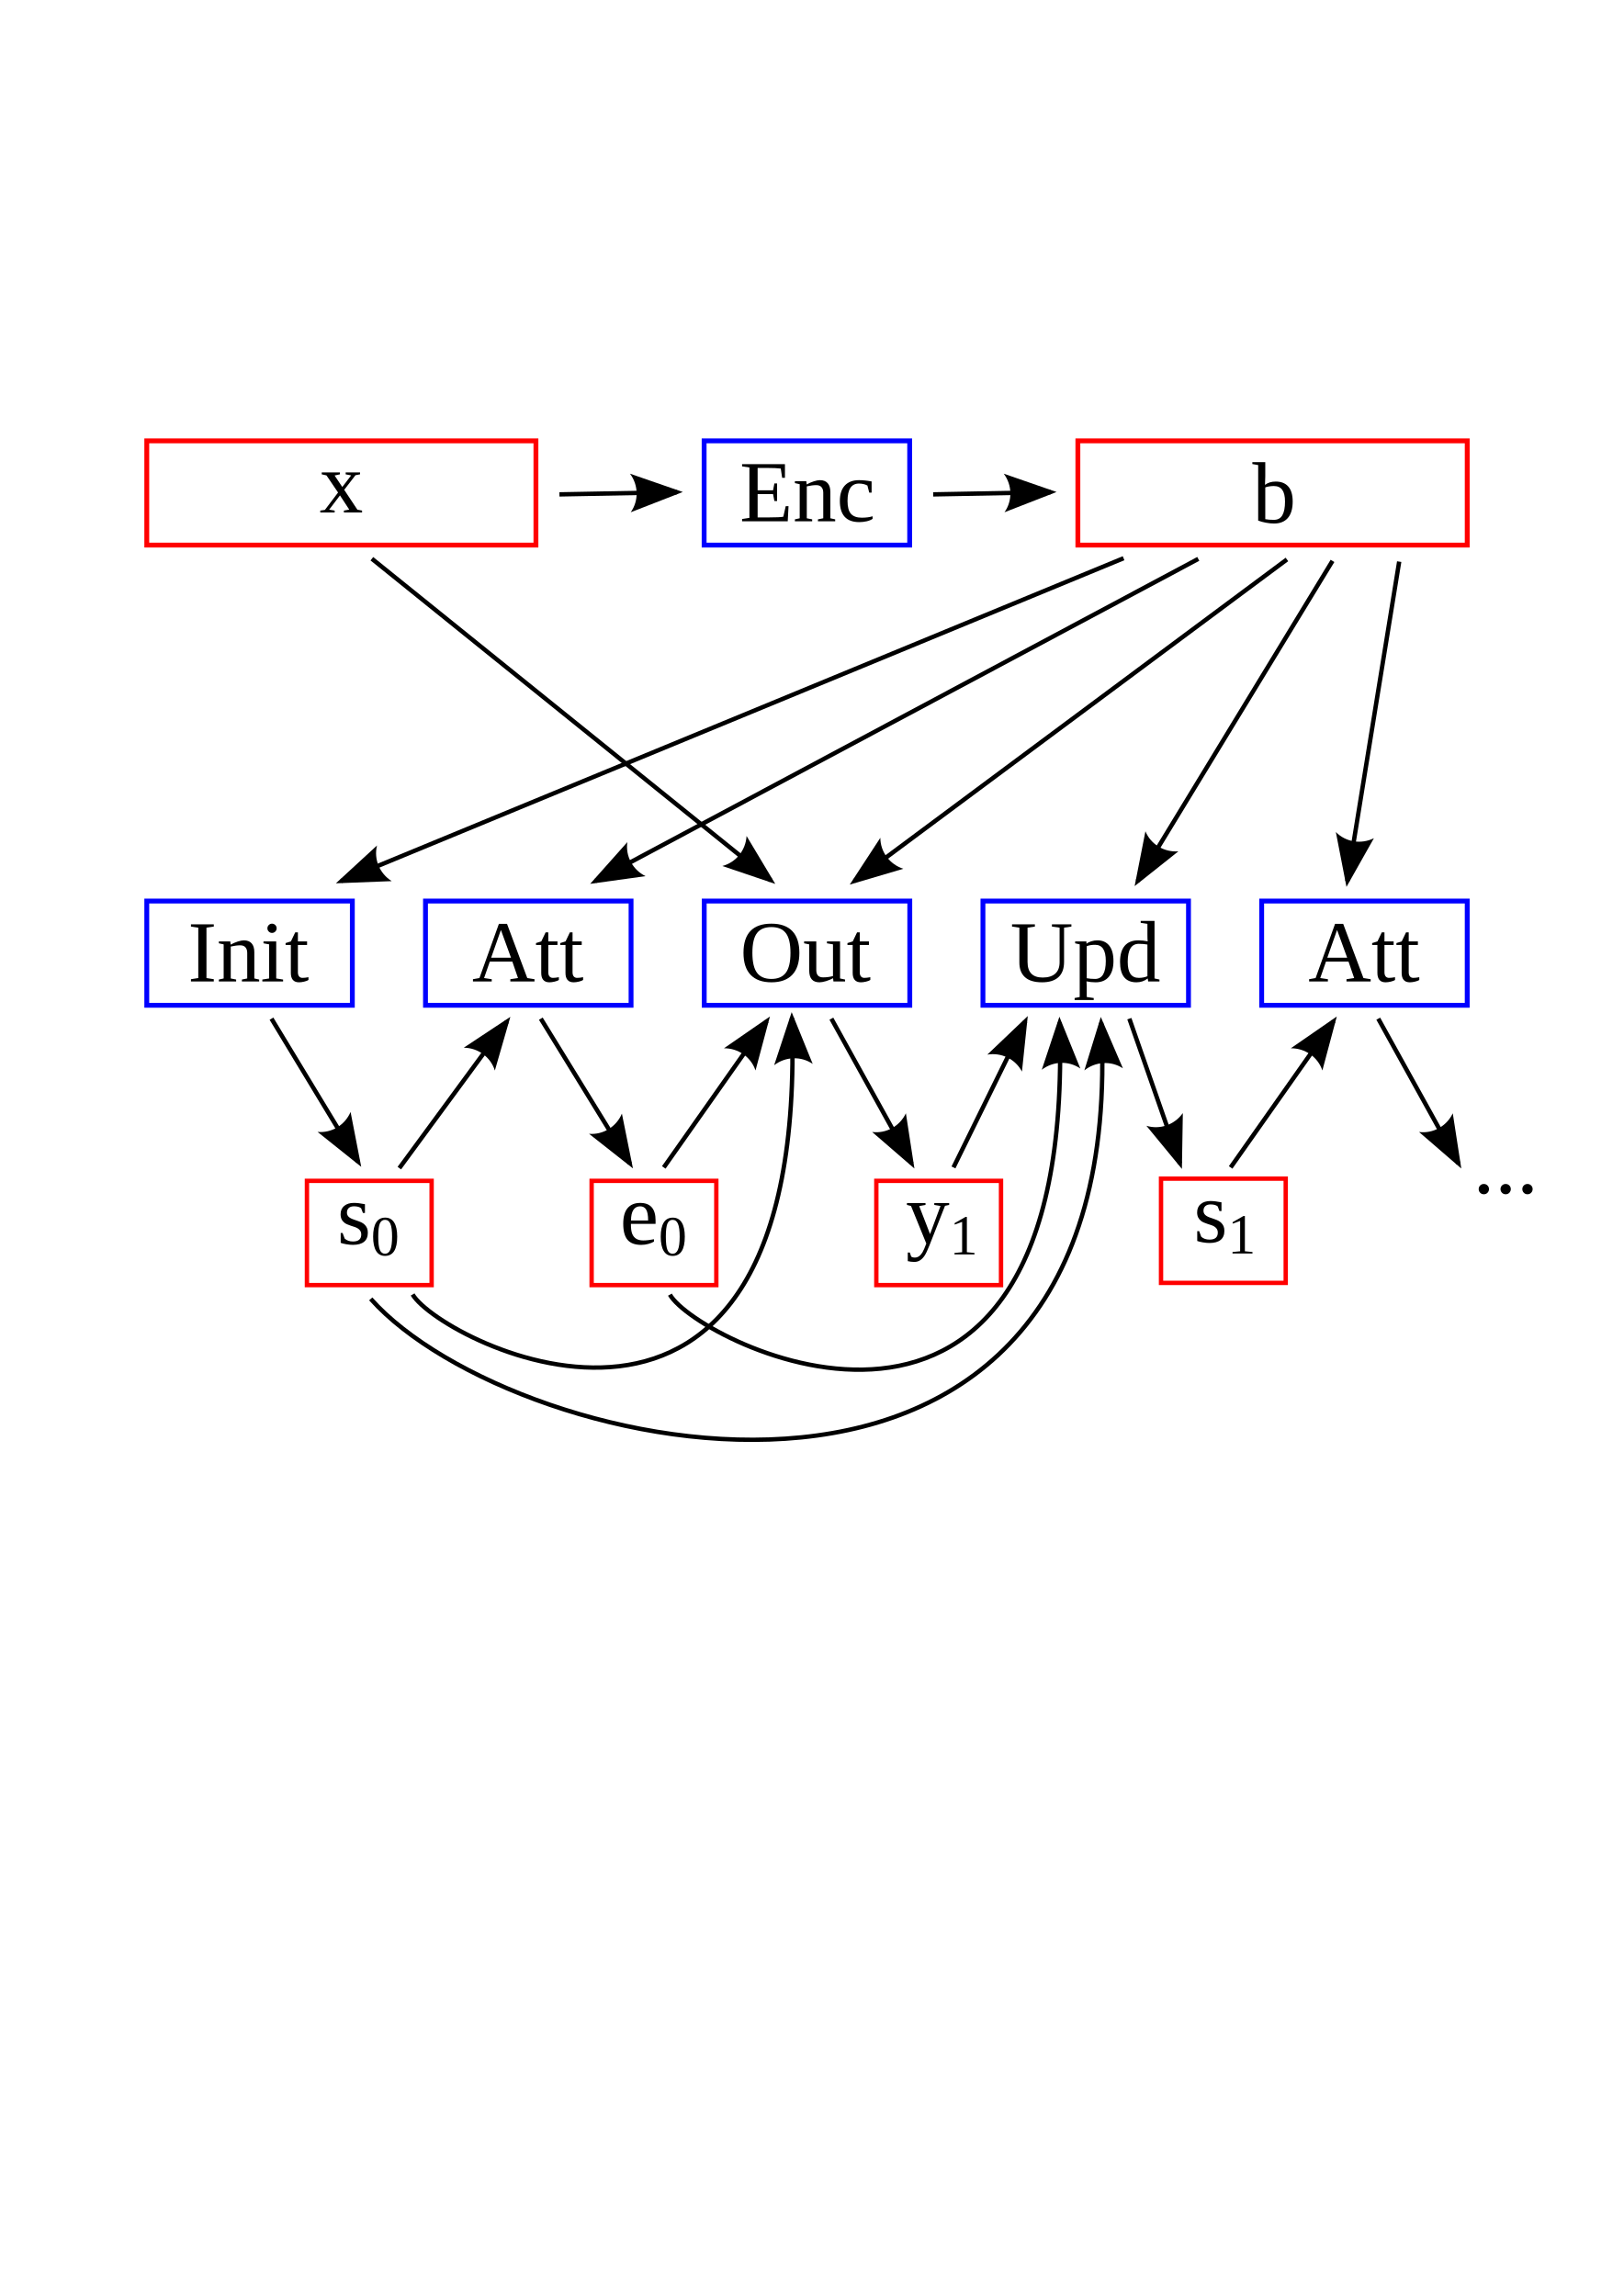
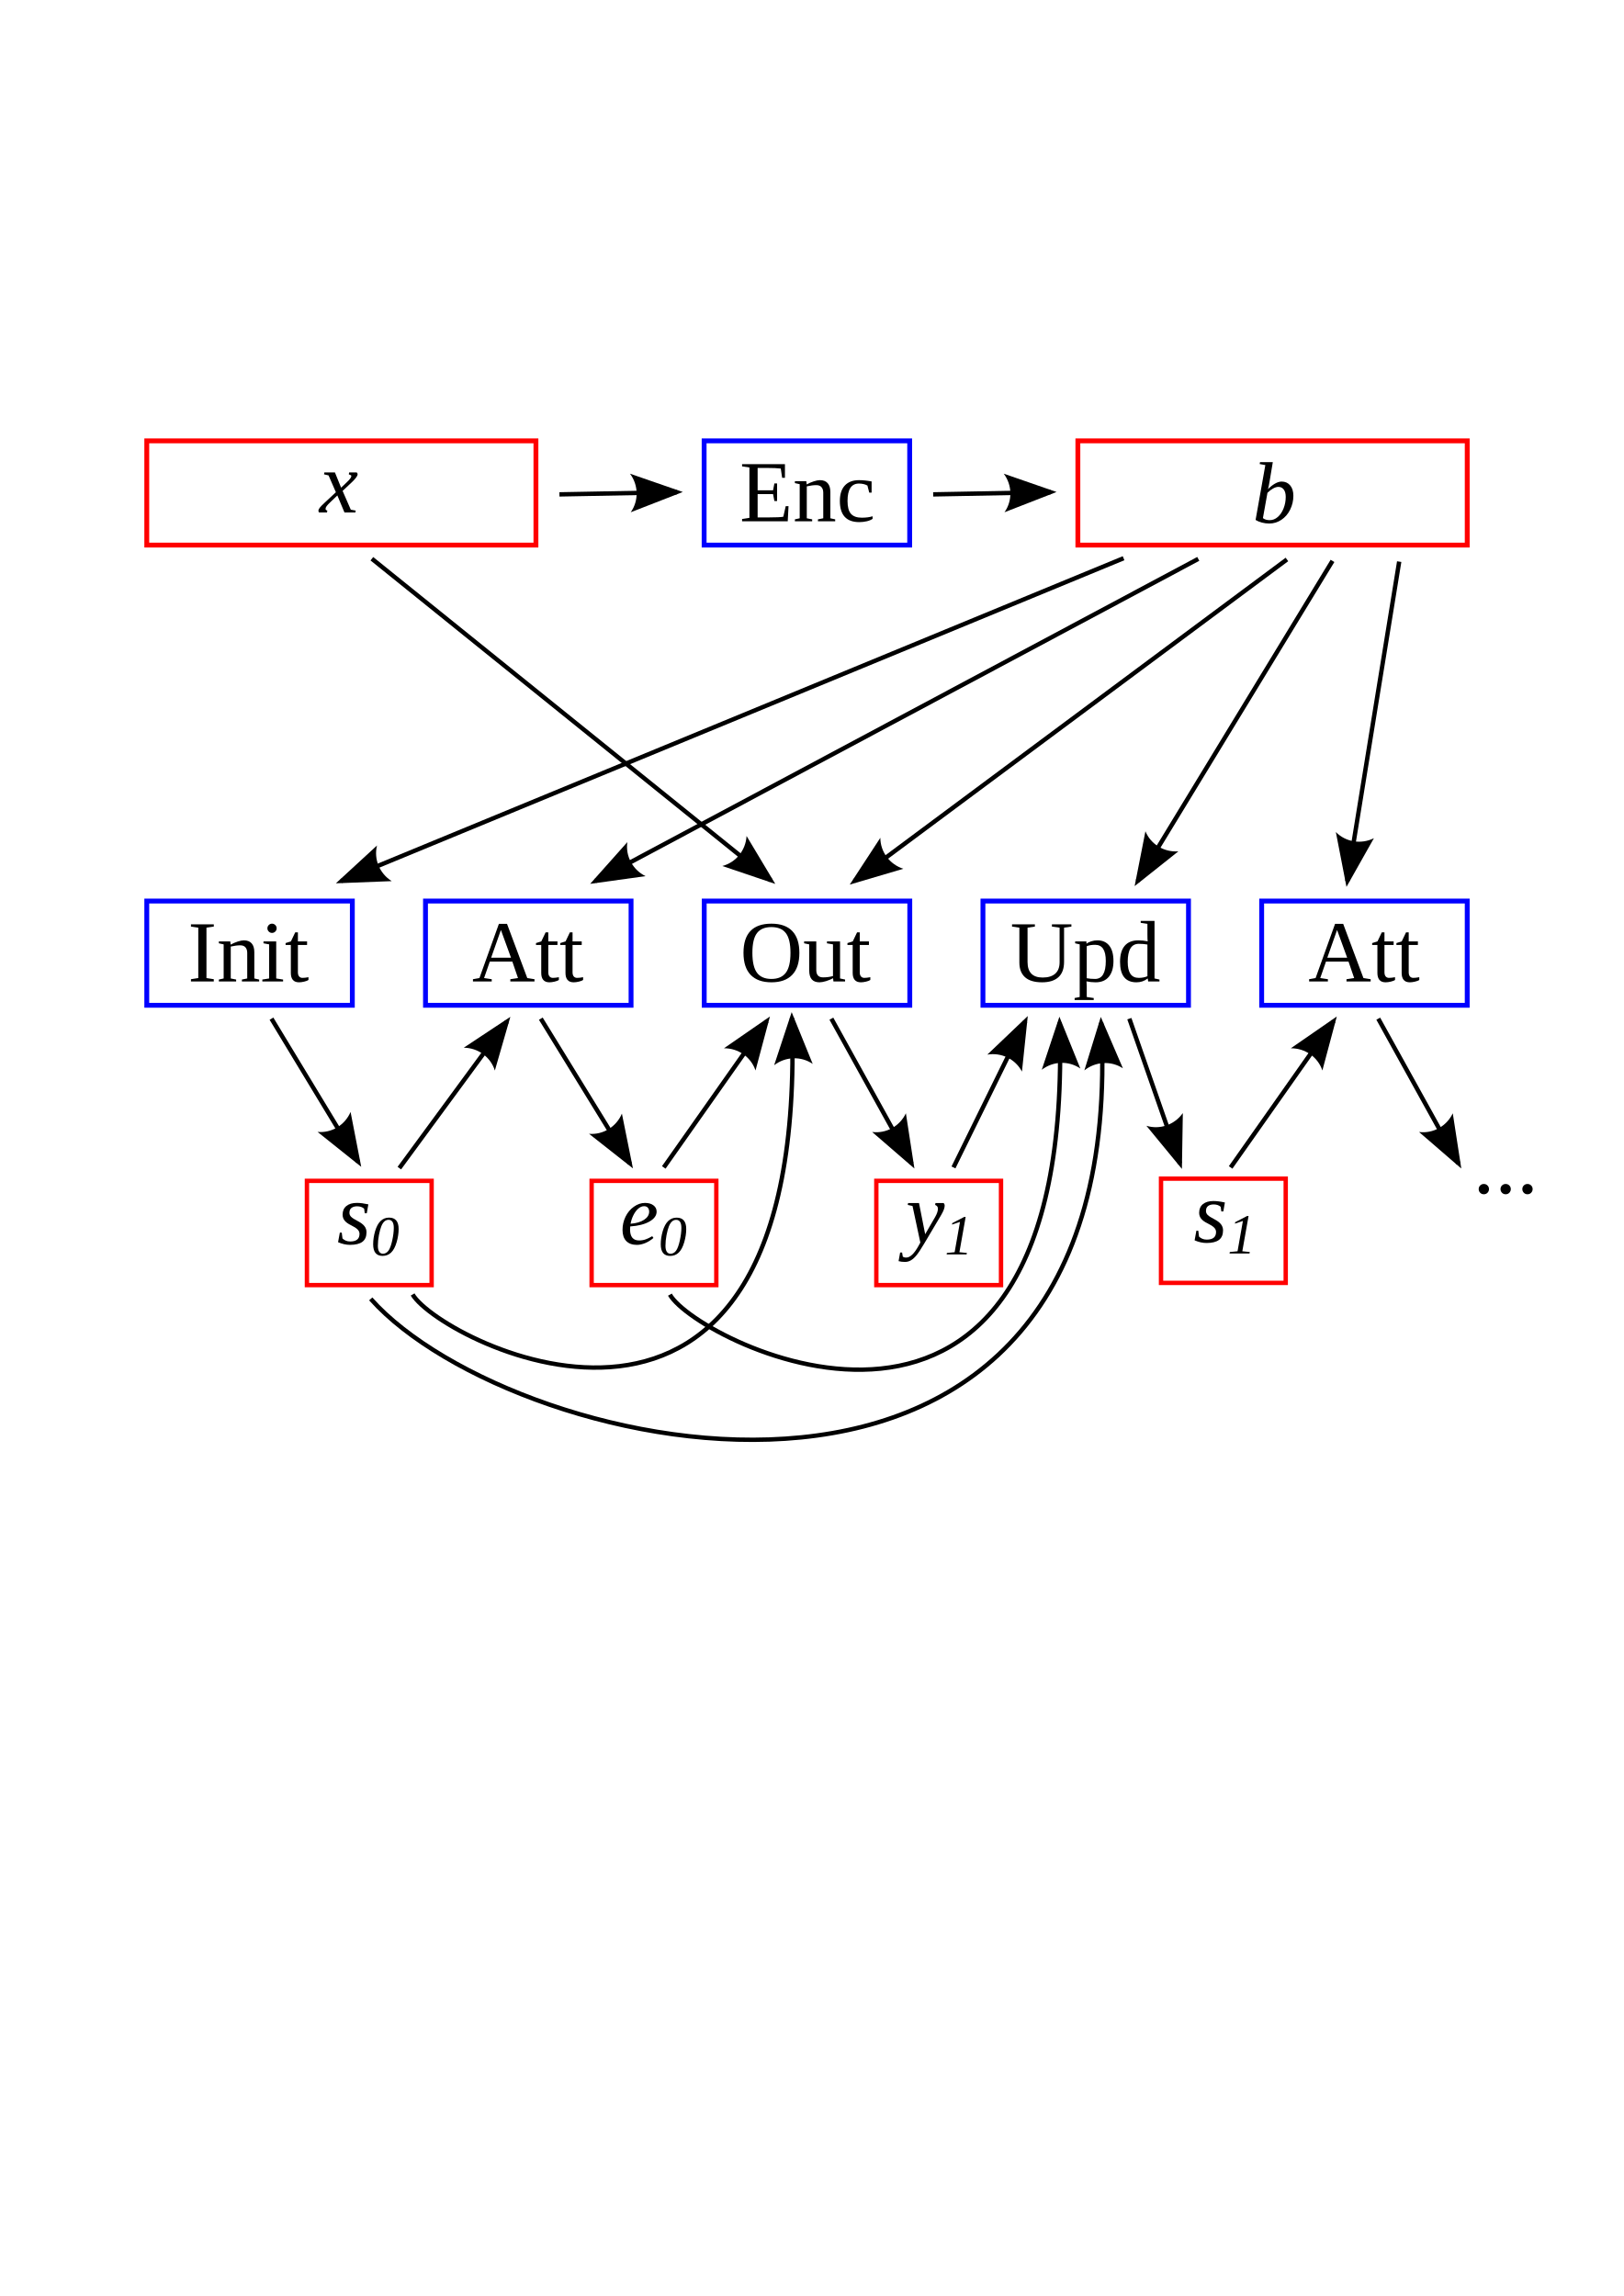
<svg xmlns="http://www.w3.org/2000/svg" width="744.094" height="1052.362" id="svg2" version="1.1">
  <defs id="defs4">
    <marker orient="auto" refY="0.0" refX="0.0" id="Arrow2Lend" style="overflow:visible;">
      <path id="path3969" style="fill-rule:evenodd;stroke-width:0.625;stroke-linejoin:round;" d="M 8.719,4.034 L -2.207,0.016 L 8.719,-4.002 C 6.973,-1.63 6.983,1.616 8.719,4.034 z " transform="scale(1.1) rotate(180) translate(1,0)" />
    </marker>
    <marker orient="auto" refY="0" refX="0" id="Arrow2Lend-7" style="overflow:visible">
      <path id="path3969-2" style="fill-rule:evenodd;stroke-width:0.625;stroke-linejoin:round" d="M 8.719,4.034 -2.207,0.016 8.719,-4.002 c -1.745,2.372 -1.735,5.617 -6e-7,8.035 z" transform="matrix(-1.1,0,0,-1.1,-1.1,0)" />
    </marker>
    <marker orient="auto" refY="0" refX="0" id="Arrow2Lend-1" style="overflow:visible">
      <path id="path3969-3" style="fill-rule:evenodd;stroke-width:0.625;stroke-linejoin:round" d="M 8.719,4.034 -2.207,0.016 8.719,-4.002 c -1.745,2.372 -1.735,5.617 -6e-7,8.035 z" transform="matrix(-1.1,0,0,-1.1,-1.1,0)" />
    </marker>
    <marker orient="auto" refY="0" refX="0" id="Arrow2Lend-71" style="overflow:visible">
      <path id="path3969-4" style="fill-rule:evenodd;stroke-width:0.625;stroke-linejoin:round" d="M 8.719,4.034 -2.207,0.016 8.719,-4.002 c -1.745,2.372 -1.735,5.617 -6e-7,8.035 z" transform="matrix(-1.1,0,0,-1.1,-1.1,0)" />
    </marker>
    <marker orient="auto" refY="0" refX="0" id="Arrow2Lend-9" style="overflow:visible">
      <path id="path3969-1" style="fill-rule:evenodd;stroke-width:0.625;stroke-linejoin:round" d="M 8.719,4.034 -2.207,0.016 8.719,-4.002 c -1.745,2.372 -1.735,5.617 -6e-7,8.035 z" transform="matrix(-1.1,0,0,-1.1,-1.1,0)" />
    </marker>
    <marker orient="auto" refY="0" refX="0" id="Arrow2Lend-9-0" style="overflow:visible">
      <path id="path3969-1-5" style="fill-rule:evenodd;stroke-width:0.625;stroke-linejoin:round" d="M 8.719,4.034 -2.207,0.016 8.719,-4.002 c -1.745,2.372 -1.735,5.617 -6e-7,8.035 z" transform="matrix(-1.1,0,0,-1.1,-1.1,0)" />
    </marker>
    <marker orient="auto" refY="0" refX="0" id="Arrow2Lend-9-7" style="overflow:visible">
      <path id="path3969-1-3" style="fill-rule:evenodd;stroke-width:0.625;stroke-linejoin:round" d="M 8.719,4.034 -2.207,0.016 8.719,-4.002 c -1.745,2.372 -1.735,5.617 -6e-7,8.035 z" transform="matrix(-1.1,0,0,-1.1,-1.1,0)" />
    </marker>
    <marker orient="auto" refY="0" refX="0" id="Arrow2Lend-9-5" style="overflow:visible">
      <path id="path3969-1-54" style="fill-rule:evenodd;stroke-width:0.625;stroke-linejoin:round" d="M 8.719,4.034 -2.207,0.016 8.719,-4.002 c -1.745,2.372 -1.735,5.617 -6e-7,8.035 z" transform="matrix(-1.1,0,0,-1.1,-1.1,0)" />
    </marker>
    <marker orient="auto" refY="0" refX="0" id="Arrow2Lend-9-2" style="overflow:visible">
      <path id="path3969-1-36" style="fill-rule:evenodd;stroke-width:0.625;stroke-linejoin:round" d="M 8.719,4.034 -2.207,0.016 8.719,-4.002 c -1.745,2.372 -1.735,5.617 -6e-7,8.035 z" transform="matrix(-1.1,0,0,-1.1,-1.1,0)" />
    </marker>
    <marker orient="auto" refY="0" refX="0" id="Arrow2Lend-9-1" style="overflow:visible">
      <path id="path3969-1-7" style="fill-rule:evenodd;stroke-width:0.625;stroke-linejoin:round" d="M 8.719,4.034 -2.207,0.016 8.719,-4.002 c -1.745,2.372 -1.735,5.617 -6e-7,8.035 z" transform="matrix(-1.1,0,0,-1.1,-1.1,0)" />
    </marker>
    <marker orient="auto" refY="0" refX="0" id="Arrow2Lend-9-27" style="overflow:visible">
      <path id="path3969-1-4" style="fill-rule:evenodd;stroke-width:0.625;stroke-linejoin:round" d="M 8.719,4.034 -2.207,0.016 8.719,-4.002 c -1.745,2.372 -1.735,5.617 -6e-7,8.035 z" transform="matrix(-1.1,0,0,-1.1,-1.1,0)" />
    </marker>
    <marker orient="auto" refY="0" refX="0" id="Arrow2Lend-9-02" style="overflow:visible">
      <path id="path3969-1-9" style="fill-rule:evenodd;stroke-width:0.625;stroke-linejoin:round" d="M 8.719,4.034 -2.207,0.016 8.719,-4.002 c -1.745,2.372 -1.735,5.617 -6e-7,8.035 z" transform="matrix(-1.1,0,0,-1.1,-1.1,0)" />
    </marker>
    <marker orient="auto" refY="0" refX="0" id="Arrow2Lend-9-02-2" style="overflow:visible">
      <path id="path3969-1-9-6" style="fill-rule:evenodd;stroke-width:0.625;stroke-linejoin:round" d="M 8.719,4.034 -2.207,0.016 8.719,-4.002 c -1.745,2.372 -1.735,5.617 -6e-7,8.035 z" transform="matrix(-1.1,0,0,-1.1,-1.1,0)" />
    </marker>
    <marker orient="auto" refY="0" refX="0" id="Arrow2Lend-9-8" style="overflow:visible">
      <path id="path3969-1-1" style="fill-rule:evenodd;stroke-width:0.625;stroke-linejoin:round" d="M 8.719,4.034 -2.207,0.016 8.719,-4.002 c -1.745,2.372 -1.735,5.617 -6e-7,8.035 z" transform="matrix(-1.1,0,0,-1.1,-1.1,0)" />
    </marker>
    <marker orient="auto" refY="0" refX="0" id="Arrow2Lend-9-6" style="overflow:visible">
      <path id="path3969-1-548" style="fill-rule:evenodd;stroke-width:0.625;stroke-linejoin:round" d="M 8.719,4.034 -2.207,0.016 8.719,-4.002 c -1.745,2.372 -1.735,5.617 -6e-7,8.035 z" transform="matrix(-1.1,0,0,-1.1,-1.1,0)" />
    </marker>
    <marker orient="auto" refY="0" refX="0" id="Arrow2Lend-9-87" style="overflow:visible">
      <path id="path3969-1-38" style="fill-rule:evenodd;stroke-width:0.625;stroke-linejoin:round" d="M 8.719,4.034 -2.207,0.016 8.719,-4.002 c -1.745,2.372 -1.735,5.617 -6e-7,8.035 z" transform="matrix(-1.1,0,0,-1.1,-1.1,0)" />
    </marker>
    <marker orient="auto" refY="0" refX="0" id="Arrow2Lend-9-02-6" style="overflow:visible">
      <path id="path3969-1-9-2" style="fill-rule:evenodd;stroke-width:0.625;stroke-linejoin:round" d="M 8.719,4.034 -2.207,0.016 8.719,-4.002 c -1.745,2.372 -1.735,5.617 -6e-7,8.035 z" transform="matrix(-1.1,0,0,-1.1,-1.1,0)" />
    </marker>
    <marker orient="auto" refY="0" refX="0" id="Arrow2Lend-9-18" style="overflow:visible">
      <path id="path3969-1-8" style="fill-rule:evenodd;stroke-width:0.625;stroke-linejoin:round" d="M 8.719,4.034 -2.207,0.016 8.719,-4.002 c -1.745,2.372 -1.735,5.617 -6e-7,8.035 z" transform="matrix(-1.1,0,0,-1.1,-1.1,0)" />
    </marker>
    <marker orient="auto" refY="0" refX="0" id="Arrow2Lend-92" style="overflow:visible">
      <path id="path3969-7" style="fill-rule:evenodd;stroke-width:0.625;stroke-linejoin:round" d="M 8.719,4.034 -2.207,0.016 8.719,-4.002 c -1.745,2.372 -1.735,5.617 -6e-7,8.035 z" transform="matrix(-1.1,0,0,-1.1,-1.1,0)" />
    </marker>
    <marker orient="auto" refY="0" refX="0" id="Arrow2Lend-9-65" style="overflow:visible">
      <path id="path3969-1-83" style="fill-rule:evenodd;stroke-width:0.625;stroke-linejoin:round" d="M 8.719,4.034 -2.207,0.016 8.719,-4.002 c -1.745,2.372 -1.735,5.617 -6e-7,8.035 z" transform="matrix(-1.1,0,0,-1.1,-1.1,0)" />
    </marker>
  </defs>
  <g id="layer1">
    <g id="g5559" transform="translate(0,2.521439)">
      <rect y="199.543" x="67.263" height="47.775" width="178.337" id="rect3753" style="fill:#0000ff;fill-opacity:0;fill-rule:evenodd;stroke:#ff0000;stroke-width:2.225;stroke-linecap:butt;stroke-linejoin:miter;stroke-miterlimit:4;stroke-opacity:1;stroke-dasharray:none" />
      <text id="text3885-3-6" y="232.376" x="146.412" style="font-size:40px;font-style:normal;font-weight:normal;line-height:125%;letter-spacing:0px;word-spacing:0px;fill:#000000;fill-opacity:1;stroke:none;font-family:Sans" xml:space="preserve">
-         <tspan style="font-family:Times New Roman;-inkscape-font-specification:Times New Roman" y="232.376" x="146.412" id="tspan3887-8-5">x</tspan>
+         <tspan style="font-family:Times New Roman;-inkscape-font-specification:Times New Roman;font-style:italic" y="232.376" x="146.412" id="tspan3887-8-5">x</tspan>
      </text>
    </g>
    <g id="g5549" transform="translate(-6.1035156e-5,-8.195102)">
      <rect y="210.258" x="493.956" height="47.778" width="178.429" id="rect3753-9" style="fill:#0000ff;fill-opacity:0;fill-rule:evenodd;stroke:#ff0000;stroke-width:2.222;stroke-linecap:butt;stroke-linejoin:miter;stroke-miterlimit:4;stroke-opacity:1;stroke-dasharray:none" />
      <text id="text3885-3-7" y="247.761" x="573.913" style="font-size:40px;font-style:normal;font-weight:normal;line-height:125%;letter-spacing:0px;word-spacing:0px;fill:#000000;fill-opacity:1;stroke:none;font-family:Sans" xml:space="preserve">
-         <tspan style="font-family:Times New Roman;-inkscape-font-specification:Times New Roman" y="247.761" x="573.913" id="tspan3887-8-1">b</tspan>
+         <tspan style="font-family:Times New Roman;-inkscape-font-specification:Times New Roman;font-style:italic" y="247.761" x="573.913" id="tspan3887-8-1">b</tspan>
      </text>
    </g>
    <text xml:space="preserve" style="font-size:40px;font-style:normal;font-weight:normal;line-height:125%;letter-spacing:0px;word-spacing:0px;fill:#000000;fill-opacity:1;stroke:none;font-family:Sans" x="674.999" y="546.826" id="text3885-3-1-5-9">
      <tspan id="tspan3887-8-0-4-0" x="674.999" y="546.826" style="font-family:Times New Roman;-inkscape-font-specification:Times New Roman">...</tspan>
    </text>
    <path style="fill:none;stroke:#000000;stroke-width:2;stroke-linecap:butt;stroke-linejoin:miter;stroke-miterlimit:4;stroke-opacity:1;stroke-dasharray:none;marker-end:url(#Arrow2Lend)" d="M 514.897,255.855 156.369,403.814" id="path4564" />
    <path style="fill:none;stroke:#000000;stroke-width:2;stroke-linecap:butt;stroke-linejoin:miter;stroke-miterlimit:4;stroke-opacity:1;stroke-dasharray:none;marker-end:url(#Arrow2Lend)" d="M 549.132,256.163 272.784,403.823" id="path4564-9" />
    <path style="fill:none;stroke:#000000;stroke-width:2;stroke-linecap:butt;stroke-linejoin:miter;stroke-miterlimit:4;stroke-opacity:1;stroke-dasharray:none;marker-end:url(#Arrow2Lend)" d="M 589.759,256.428 391.525,403.832" id="path4564-9-9" />
    <path style="fill:none;stroke:#000000;stroke-width:2;stroke-linecap:butt;stroke-linejoin:miter;stroke-miterlimit:4;stroke-opacity:1;stroke-dasharray:none;marker-end:url(#Arrow2Lend)" d="M 610.642,257.091 521.32,403.857" id="path4564-9-9-0" />
    <path style="fill:none;stroke:#000000;stroke-width:2;stroke-linecap:butt;stroke-linejoin:miter;stroke-miterlimit:4;stroke-opacity:1;stroke-dasharray:none;marker-end:url(#Arrow2Lend)" d="M 641.209,257.414 617.442,403.872" id="path4564-9-9-0-4" />
    <path style="fill:none;stroke:#000000;stroke-width:2;stroke-linecap:butt;stroke-linejoin:miter;stroke-miterlimit:4;stroke-opacity:1;stroke-dasharray:none;marker-end:url(#Arrow2Lend-9)" d="m 124.405,466.904 39.729,65.644" id="path4844" />
    <path style="fill:none;stroke:#000000;stroke-width:2;stroke-linecap:butt;stroke-linejoin:miter;stroke-miterlimit:4;stroke-opacity:1;stroke-dasharray:none;marker-end:url(#Arrow2Lend-9)" d="m 183.011,535.398 49.325,-67.169" id="path4844-2" />
    <path style="fill:none;stroke:#000000;stroke-width:2;stroke-linecap:butt;stroke-linejoin:miter;stroke-miterlimit:4;stroke-opacity:1;stroke-dasharray:none;marker-end:url(#Arrow2Lend-9)" d="m 304.188,535.081 47.151,-66.984" id="path4844-2-3" />
    <path style="fill:none;stroke:#000000;stroke-width:2;stroke-linecap:butt;stroke-linejoin:miter;stroke-miterlimit:4;stroke-opacity:1;stroke-dasharray:none;marker-end:url(#Arrow2Lend-9)" d="m 306.999,593.395 c 12.274,21.956 186.06,109.996 178.611,-124.738" id="path4844-2-8" />
    <path style="fill:none;stroke:#000000;stroke-width:2;stroke-linecap:butt;stroke-linejoin:miter;stroke-miterlimit:4;stroke-opacity:1;stroke-dasharray:none;marker-end:url(#Arrow2Lend-9)" d="m 247.838,466.904 40.799,66.377" id="path4844-1" />
    <path style="fill:none;stroke:#000000;stroke-width:2;stroke-linecap:butt;stroke-linejoin:miter;stroke-miterlimit:4;stroke-opacity:1;stroke-dasharray:none;marker-end:url(#Arrow2Lend-9)" d="m 380.995,466.904 36.737,66.378" id="path4844-5" />
    <path style="fill:none;stroke:#000000;stroke-width:2;stroke-linecap:butt;stroke-linejoin:miter;stroke-miterlimit:4;stroke-opacity:1;stroke-dasharray:none;marker-end:url(#Arrow2Lend-9)" d="m 517.549,466.904 23.177,66.377" id="path4844-0" />
    <path style="fill:none;stroke:#000000;stroke-width:2;stroke-linecap:butt;stroke-linejoin:miter;stroke-miterlimit:4;stroke-opacity:1;stroke-dasharray:none;marker-end:url(#Arrow2Lend-9)" d="m 563.963,535.081 47.151,-66.984" id="path4844-2-6" />
    <path style="fill:none;stroke:#000000;stroke-width:2;stroke-linecap:butt;stroke-linejoin:miter;stroke-miterlimit:4;stroke-opacity:1;stroke-dasharray:none;marker-end:url(#Arrow2Lend-9-02)" d="m 256.368,226.597 53.888,-1.01" id="path5165" />
    <path style="fill:none;stroke:#000000;stroke-width:2;stroke-linecap:butt;stroke-linejoin:miter;stroke-miterlimit:4;stroke-opacity:1;stroke-dasharray:none;marker-end:url(#Arrow2Lend-9)" d="m 189.087,593.322 c 12.943,21.956 181.693,107.975 173.838,-126.758" id="path4844-2-8-2" />
    <path style="fill:none;stroke:#000000;stroke-width:2;stroke-linecap:butt;stroke-linejoin:miter;stroke-miterlimit:4;stroke-opacity:1;stroke-dasharray:none;marker-end:url(#Arrow2Lend-9)" d="m 169.894,595.343 c 65.536,73.65 349.03,137.803 334.749,-126.571" id="path4844-2-8-2-8" />
    <g id="g5554-6" transform="translate(15.45715,-2.866043)">
      <rect y="204.93" x="307.221" height="47.776" width="94.201" id="rect3753-9-2-7" style="fill:#0000ff;fill-opacity:0;fill-rule:evenodd;stroke:#0000ff;stroke-width:2.224;stroke-linecap:butt;stroke-linejoin:miter;stroke-miterlimit:4;stroke-opacity:1;stroke-dasharray:none" />
      <text id="text3885-7" y="241.787" x="323.462" style="font-size:40px;font-style:normal;font-weight:normal;line-height:125%;letter-spacing:0px;word-spacing:0px;fill:#000000;fill-opacity:1;stroke:none;font-family:Sans" xml:space="preserve">
        <tspan style="font-family:Times New Roman;-inkscape-font-specification:Times New Roman" y="241.787" x="323.462" id="tspan3887-1">Enc</tspan>
      </text>
    </g>
    <path style="fill:none;stroke:#000000;stroke-width:2;stroke-linecap:butt;stroke-linejoin:miter;stroke-miterlimit:4;stroke-opacity:1;stroke-dasharray:none;marker-end:url(#Arrow2Lend-9-02)" d="m 427.647,226.597 53.888,-1.01" id="path5165-9" />
    <g id="g5554-6-0" transform="translate(-239.958,208.0616)">
      <rect y="204.93" x="307.221" height="47.776" width="94.201" id="rect3753-9-2-7-0" style="fill:#0000ff;fill-opacity:0;fill-rule:evenodd;stroke:#0000ff;stroke-width:2.224;stroke-linecap:butt;stroke-linejoin:miter;stroke-miterlimit:4;stroke-opacity:1;stroke-dasharray:none" />
      <text id="text3885-7-6" y="241.787" x="326.011" style="font-size:40px;font-style:normal;font-weight:normal;line-height:125%;letter-spacing:0px;word-spacing:0px;fill:#000000;fill-opacity:1;stroke:none;font-family:Sans" xml:space="preserve">
        <tspan style="font-family:Times New Roman;-inkscape-font-specification:Times New Roman" y="241.787" x="326.011" id="tspan3887-1-9">Init</tspan>
      </text>
    </g>
    <g id="g5554-6-0-2" transform="translate(143.232,208.0616)">
      <rect y="204.93" x="307.221" height="47.776" width="94.201" id="rect3753-9-2-7-0-4" style="fill:#0000ff;fill-opacity:0;fill-rule:evenodd;stroke:#0000ff;stroke-width:2.224;stroke-linecap:butt;stroke-linejoin:miter;stroke-miterlimit:4;stroke-opacity:1;stroke-dasharray:none" />
      <text id="text3885-7-6-0" y="241.787" x="319.712" style="font-size:40px;font-style:normal;font-weight:normal;line-height:125%;letter-spacing:0px;word-spacing:0px;fill:#000000;fill-opacity:1;stroke:none;font-family:Sans" xml:space="preserve">
        <tspan style="font-family:Times New Roman;-inkscape-font-specification:Times New Roman" y="241.787" x="319.712" id="tspan3887-1-9-9">Upd</tspan>
      </text>
    </g>
    <g id="g5554-6-0-5" transform="translate(-112.228,208.0616)">
      <rect y="204.93" x="307.221" height="47.776" width="94.201" id="rect3753-9-2-7-0-48" style="fill:#0000ff;fill-opacity:0;fill-rule:evenodd;stroke:#0000ff;stroke-width:2.224;stroke-linecap:butt;stroke-linejoin:miter;stroke-miterlimit:4;stroke-opacity:1;stroke-dasharray:none" />
      <text id="text3885-7-6-7" y="241.787" x="328.58" style="font-size:40px;font-style:normal;font-weight:normal;line-height:125%;letter-spacing:0px;word-spacing:0px;fill:#000000;fill-opacity:1;stroke:none;font-family:Sans" xml:space="preserve">
        <tspan style="font-family:Times New Roman;-inkscape-font-specification:Times New Roman" y="241.787" x="328.58" id="tspan3887-1-9-0">Att</tspan>
      </text>
    </g>
    <g id="g5554-6-0-20" transform="translate(15.50203,208.0616)">
      <rect y="204.93" x="307.221" height="47.776" width="94.201" id="rect3753-9-2-7-0-5" style="fill:#0000ff;fill-opacity:0;fill-rule:evenodd;stroke:#0000ff;stroke-width:2.224;stroke-linecap:butt;stroke-linejoin:miter;stroke-miterlimit:4;stroke-opacity:1;stroke-dasharray:none" />
      <text id="text3885-7-6-3" y="241.787" x="323.58" style="font-size:40px;font-style:normal;font-weight:normal;line-height:125%;letter-spacing:0px;word-spacing:0px;fill:#000000;fill-opacity:1;stroke:none;font-family:Sans" xml:space="preserve">
        <tspan style="font-family:Times New Roman;-inkscape-font-specification:Times New Roman" y="241.787" x="323.58" id="tspan3887-1-9-7">Out</tspan>
      </text>
    </g>
    <g id="g5554-6-0-4" transform="translate(270.9621,208.0616)">
      <rect y="204.93" x="307.221" height="47.776" width="94.201" id="rect3753-9-2-7-0-1" style="fill:#0000ff;fill-opacity:0;fill-rule:evenodd;stroke:#0000ff;stroke-width:2.224;stroke-linecap:butt;stroke-linejoin:miter;stroke-miterlimit:4;stroke-opacity:1;stroke-dasharray:none" />
      <text id="text3885-7-6-6" y="241.787" x="328.58" style="font-size:40px;font-style:normal;font-weight:normal;line-height:125%;letter-spacing:0px;word-spacing:0px;fill:#000000;fill-opacity:1;stroke:none;font-family:Sans" xml:space="preserve">
        <tspan style="font-family:Times New Roman;-inkscape-font-specification:Times New Roman" y="241.787" x="328.58" id="tspan3887-1-9-03">Att</tspan>
      </text>
    </g>
    <g id="g5549-9" transform="translate(-419.526,330.9812)">
      <rect y="210.258" x="560.182" height="47.778" width="57.143" id="rect3753-9-5" style="fill:#0000ff;fill-opacity:0;fill-rule:evenodd;stroke:#ff0000;stroke-width:2;stroke-linecap:butt;stroke-linejoin:miter;stroke-miterlimit:4;stroke-opacity:1;stroke-dasharray:none" />
      <text id="text3885-3-7-1" y="239.204" x="573.967" style="font-size:40px;font-style:normal;font-weight:normal;line-height:125%;letter-spacing:0px;word-spacing:0px;fill:#000000;fill-opacity:1;stroke:none;font-family:Sans" xml:space="preserve">
-         <tspan style="font-family:Times New Roman;-inkscape-font-specification:Times New Roman" y="239.204" x="573.967" id="tspan3887-8-1-9">s<tspan style="font-size:65.001%;baseline-shift:sub" id="tspan5841">0</tspan>
+         <tspan style="font-family:Times New Roman;-inkscape-font-specification:Times New Roman;font-style:italic" y="239.204" x="573.967" id="tspan3887-8-1-9">s<tspan style="font-size:65.001%;baseline-shift:sub;font-style:italic" id="tspan5841">0</tspan>
        </tspan>
      </text>
    </g>
    <g id="g5549-9-8" transform="translate(-289.057,330.9812)">
      <rect y="210.258" x="560.182" height="47.778" width="57.143" id="rect3753-9-5-5" style="fill:#0000ff;fill-opacity:0;fill-rule:evenodd;stroke:#ff0000;stroke-width:2;stroke-linecap:butt;stroke-linejoin:miter;stroke-miterlimit:4;stroke-opacity:1;stroke-dasharray:none" />
      <text id="text3885-3-7-1-5" y="239.214" x="573.108" style="font-size:40px;font-style:normal;font-weight:normal;line-height:125%;letter-spacing:0px;word-spacing:0px;fill:#000000;fill-opacity:1;stroke:none;font-family:Sans" xml:space="preserve">
-         <tspan style="font-family:Times New Roman;-inkscape-font-specification:Times New Roman" y="239.214" x="573.108" id="tspan3887-8-1-9-4">e<tspan style="font-size:65.001%;baseline-shift:sub" id="tspan5841-6">0</tspan>
+         <tspan style="font-family:Times New Roman;-inkscape-font-specification:Times New Roman;font-style:italic" y="239.214" x="573.108" id="tspan3887-8-1-9-4">e<tspan style="font-size:65.001%;baseline-shift:sub;font-style:italic" id="tspan5841-6">0</tspan>
        </tspan>
      </text>
    </g>
    <g id="g5549-9-6" transform="translate(-158.588,330.9812)">
      <rect y="210.258" x="560.182" height="47.778" width="57.143" id="rect3753-9-5-1" style="fill:#0000ff;fill-opacity:0;fill-rule:evenodd;stroke:#ff0000;stroke-width:2;stroke-linecap:butt;stroke-linejoin:miter;stroke-miterlimit:4;stroke-opacity:1;stroke-dasharray:none" />
      <text id="text3885-3-7-1-1" y="238.776" x="573.723" style="font-size:40px;font-style:normal;font-weight:normal;line-height:125%;letter-spacing:0px;word-spacing:0px;fill:#000000;fill-opacity:1;stroke:none;font-family:Sans" xml:space="preserve">
-         <tspan style="font-family:Times New Roman;-inkscape-font-specification:Times New Roman" y="238.776" x="573.723" id="tspan3887-8-1-9-3">y<tspan style="font-size:65.001%;baseline-shift:sub" id="tspan5841-1">1</tspan>
+         <tspan style="font-family:Times New Roman;-inkscape-font-specification:Times New Roman;font-style:italic" y="238.776" x="573.723" id="tspan3887-8-1-9-3">y<tspan style="font-size:65.001%;baseline-shift:sub;font-style:italic" id="tspan5841-1">1</tspan>
        </tspan>
      </text>
    </g>
    <g id="g5549-9-5" transform="translate(-28.11907,329.9711)">
      <rect y="210.258" x="560.182" height="47.778" width="57.143" id="rect3753-9-5-9" style="fill:#0000ff;fill-opacity:0;fill-rule:evenodd;stroke:#ff0000;stroke-width:2;stroke-linecap:butt;stroke-linejoin:miter;stroke-miterlimit:4;stroke-opacity:1;stroke-dasharray:none" />
      <text id="text3885-3-7-1-2" y="239.356" x="575.091" style="font-size:40px;font-style:normal;font-weight:normal;line-height:125%;letter-spacing:0px;word-spacing:0px;fill:#000000;fill-opacity:1;stroke:none;font-family:Sans" xml:space="preserve">
-         <tspan style="font-family:Times New Roman;-inkscape-font-specification:Times New Roman" y="239.356" x="575.091" id="tspan3887-8-1-9-6">s<tspan style="font-size:65.001%;baseline-shift:sub" id="tspan5841-12">1</tspan>
+         <tspan style="font-family:Times New Roman;-inkscape-font-specification:Times New Roman;font-style:italic" y="239.356" x="575.091" id="tspan3887-8-1-9-6">s<tspan style="font-size:65.001%;baseline-shift:sub;font-style:italic" id="tspan5841-12">1</tspan>
        </tspan>
      </text>
    </g>
    <path style="fill:none;stroke:#000000;stroke-width:2;stroke-linecap:butt;stroke-linejoin:miter;stroke-miterlimit:4;stroke-opacity:1;stroke-dasharray:none;marker-end:url(#Arrow2Lend-9)" d="m 436.95,535.081 32.905,-66.984" id="path4844-2-3-7" />
    <path style="fill:none;stroke:#000000;stroke-width:2;stroke-linecap:butt;stroke-linejoin:miter;stroke-miterlimit:4;stroke-opacity:1;stroke-dasharray:none;marker-end:url(#Arrow2Lend)" d="m 170.413,256.095 182.786,147.404" id="path4564-9-9-5" />
    <path style="fill:none;stroke:#000000;stroke-width:2;stroke-linecap:butt;stroke-linejoin:miter;stroke-miterlimit:4;stroke-opacity:1;stroke-dasharray:none;marker-end:url(#Arrow2Lend-9)" d="m 631.615,466.904 36.737,66.378" id="path4844-5-6" />
  </g>
</svg>
